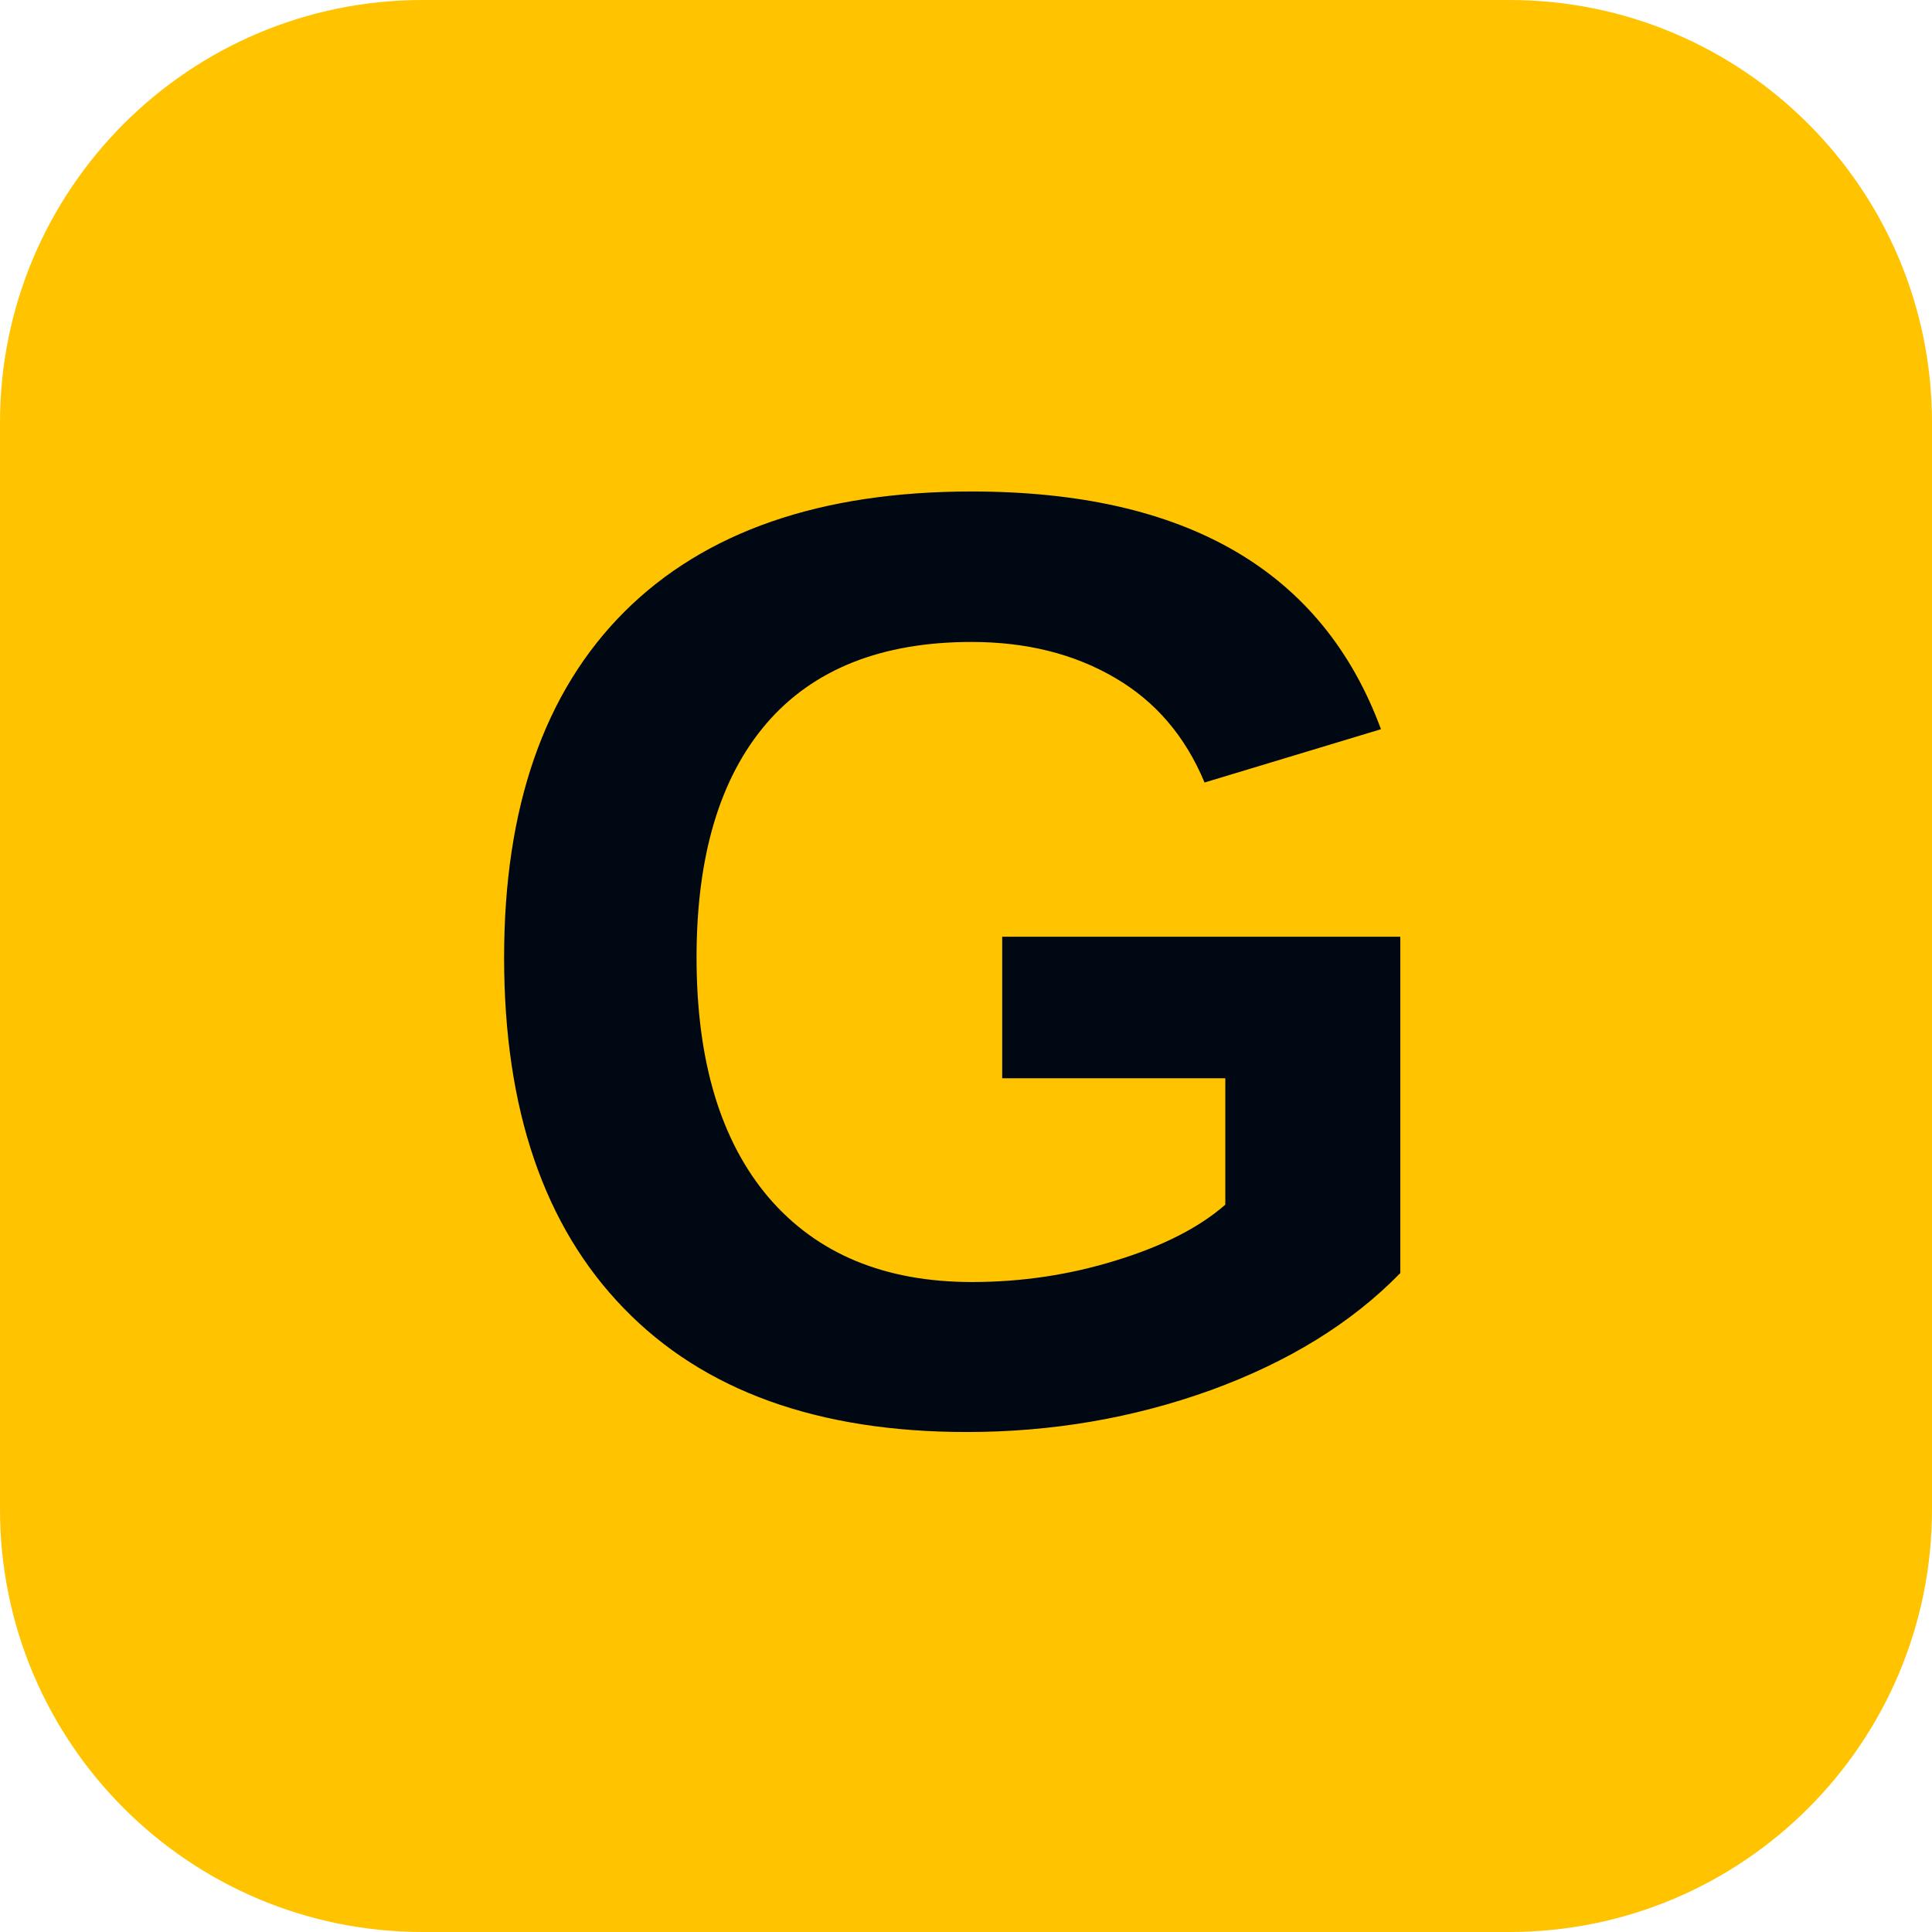
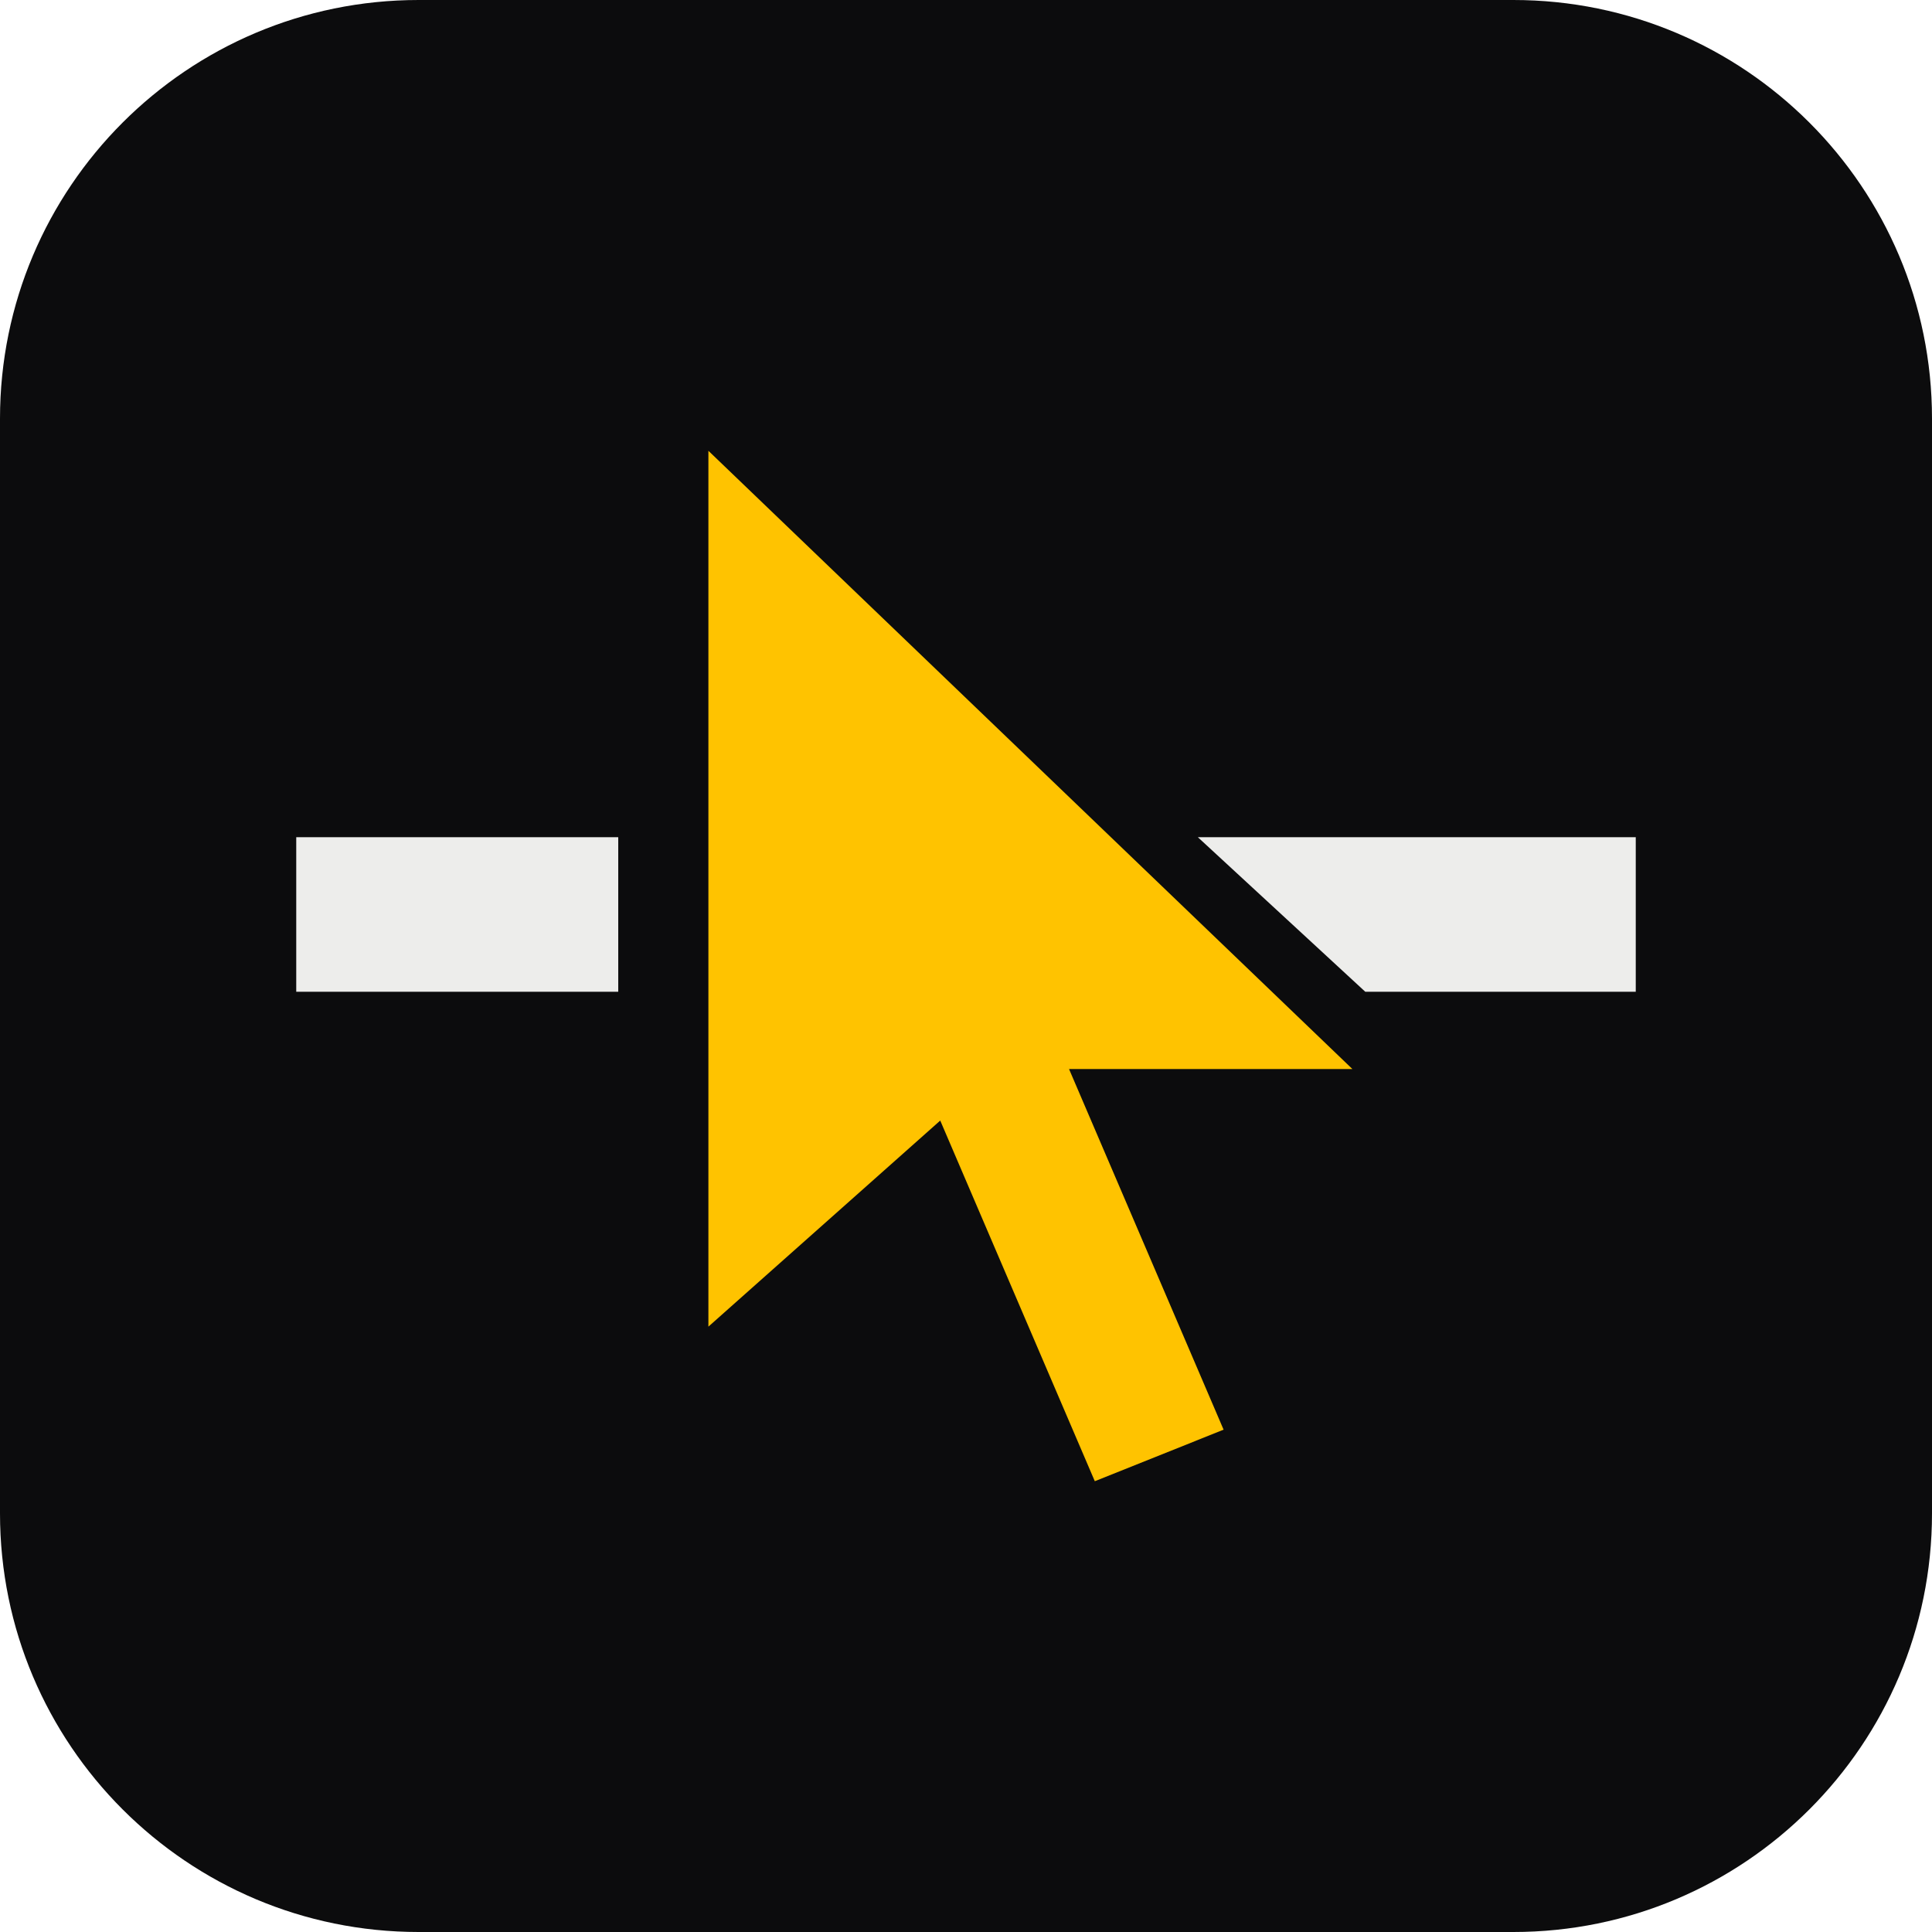
- <svg xmlns="http://www.w3.org/2000/svg" viewBox="0 0 64 64">
-   <rect width="64" height="64" rx="14" fill="#FFC300" />
-   <text x="32" y="47" text-anchor="middle" font-family="Arial, Helvetica, sans-serif" font-size="44" font-weight="900" fill="#000814">G</text>
+ <svg xmlns="http://www.w3.org/2000/svg" viewBox="0 0 120 120">
+   <rect width="120" height="120" rx="26" fill="#0C0C0D" />
+   <g transform="translate(12 12) scale(0.8)">
+     <path d="M8 50H33V62H8Z M78 50H112V62H91Z" fill="#EDEDEB" />
+     <path d="M40 20V88L58 72L70 100L80 96L68 68L90 68Z" fill="#FFC300" />
+   </g>
</svg>
